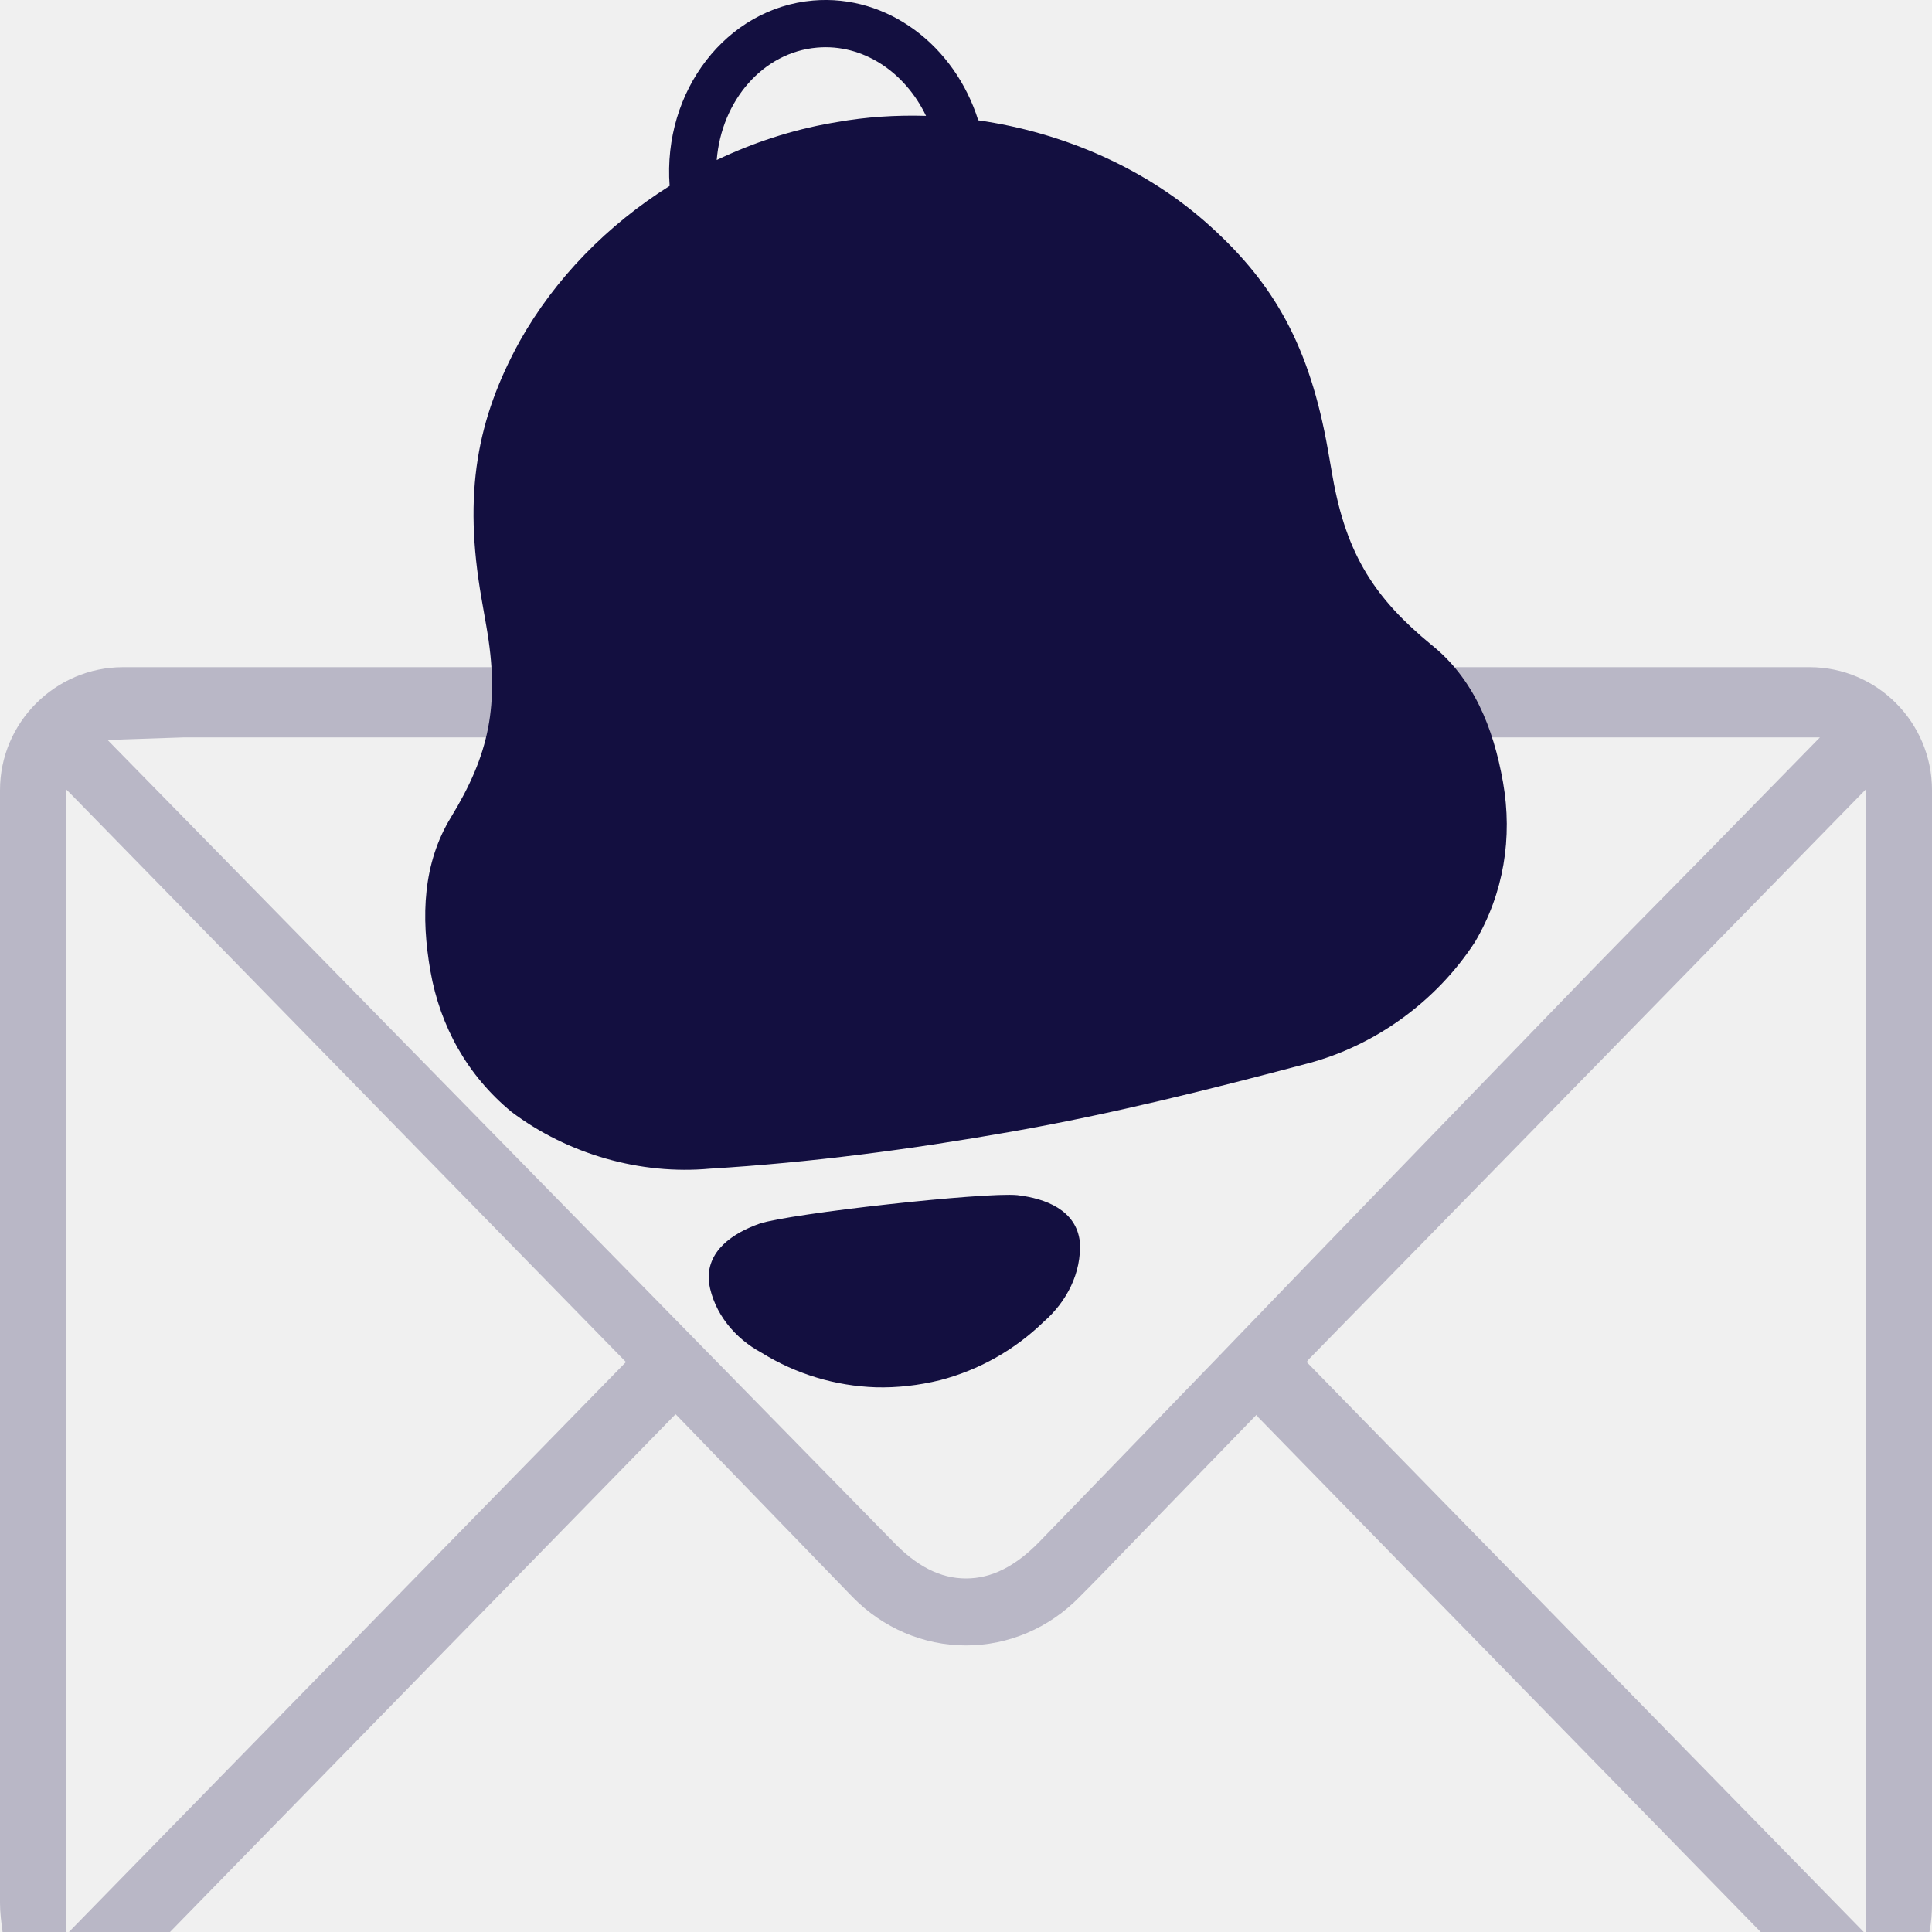
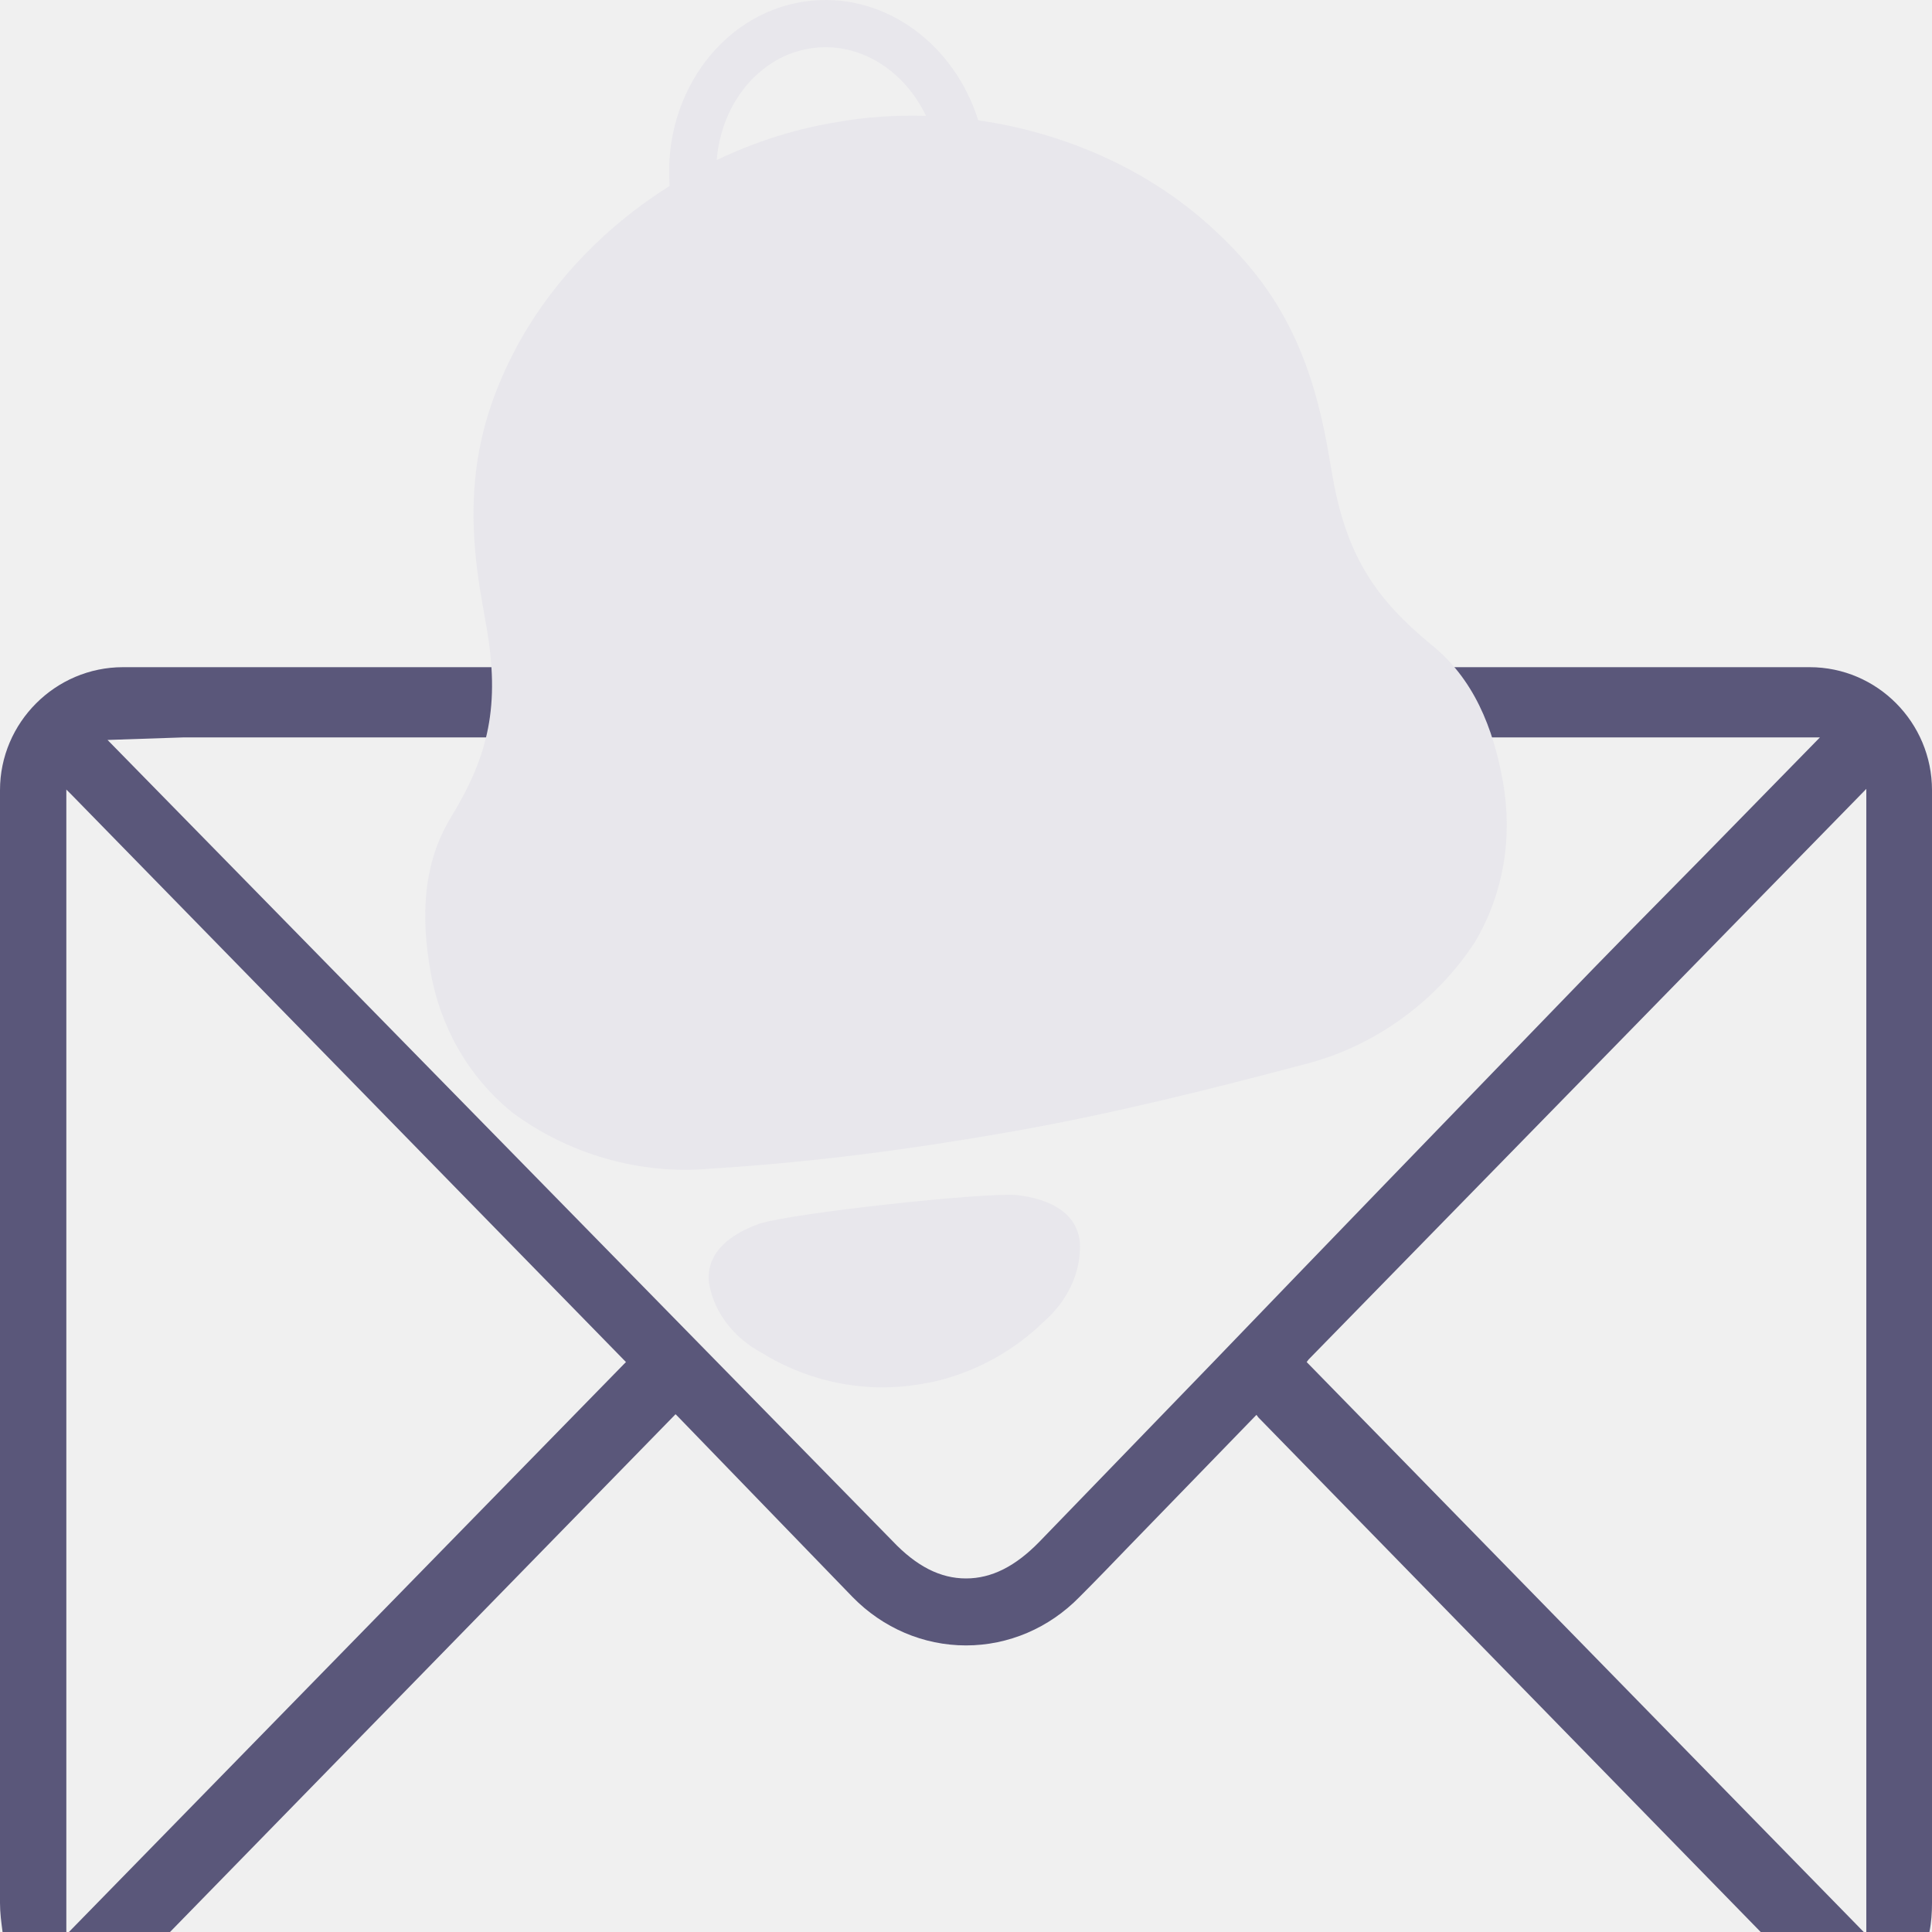
<svg xmlns="http://www.w3.org/2000/svg" width="30" height="30" viewBox="0 0 30 30" fill="none">
-   <g clip-path="url(#clip0_27628_14508)">
-     <path d="M28.1 10.36H1.91C0.86 10.36 0 11.22 0 12.27V29.55C0 29.7 0.02 29.85 0.04 30H1.03V12.26L1.12 12.35L9.72 21.15L9.68 21.19L1.07 30H2.64L10.49 21.96L10.53 22L13.24 24.8C13.71 25.28 14.34 25.55 15 25.55C15.66 25.55 16.29 25.28 16.76 24.8C17.03 24.53 17.29 24.26 17.55 23.99L19.51 21.97L19.54 22.01L27.34 30H28.94L20.29 21.15L20.32 21.11L28.98 12.25V30H29.96C29.99 29.85 30 29.7 30 29.55V12.27C30 11.22 29.15 10.36 28.1 10.36ZM26.44 13.31C25.75 14.01 24.94 14.83 24.17 15.63C22.38 17.48 20.6 19.32 18.82 21.17L16.14 23.94C15.77 24.32 15.4 24.51 15 24.51C14.6 24.51 14.23 24.32 13.86 23.93L1.67 11.49L2.86 11.45H28.26L26.44 13.31Z" fill="#B9B7C6" />
-     <path d="M16.768 19.285C16.796 19.762 16.564 20.213 16.209 20.522C15.754 20.965 15.196 21.276 14.595 21.432C14.262 21.513 13.93 21.551 13.599 21.542C12.977 21.521 12.365 21.34 11.825 21.005C11.41 20.782 11.086 20.392 11.009 19.921C10.954 19.423 11.386 19.145 11.797 19C12.28 18.841 15.292 18.508 15.797 18.558C16.231 18.609 16.713 18.787 16.768 19.285ZM22.903 14.628C22.304 15.549 21.352 16.238 20.306 16.513C18.79 16.915 17.269 17.297 15.708 17.572C14.146 17.847 12.595 18.052 11.025 18.147C9.946 18.246 8.817 17.924 7.94 17.263C7.26 16.702 6.835 15.939 6.684 15.082C6.533 14.225 6.568 13.404 7.001 12.693C7.592 11.727 7.768 10.949 7.551 9.718L7.478 9.3C7.188 7.652 7.409 6.503 8.07 5.299C8.619 4.32 9.437 3.491 10.398 2.887C10.289 1.411 11.281 0.124 12.626 0.008C13.781 -0.091 14.826 0.707 15.19 1.868C16.53 2.06 17.821 2.626 18.804 3.523C19.788 4.415 20.338 5.382 20.62 6.986L20.693 7.403C20.91 8.633 21.363 9.301 22.225 10.011C22.876 10.531 23.188 11.291 23.339 12.148C23.489 13.006 23.351 13.869 22.903 14.628ZM14.379 1.799C14.054 1.119 13.399 0.677 12.688 0.739C11.847 0.811 11.204 1.561 11.129 2.485C11.694 2.215 12.293 2.019 12.906 1.911L12.994 1.896C13.448 1.815 13.913 1.785 14.379 1.799Z" fill="#130F40" />
+   <g clip-path="url(#clip0_1331_1499)">
+     <path d="M28.1 10.36H1.91C0.86 10.36 0 11.22 0 12.27V29.55C0 29.7 0.02 29.85 0.04 30H1.03V12.26L1.12 12.35L9.72 21.15L9.68 21.19L1.07 30H2.64L10.49 21.96L10.53 22L13.24 24.8C13.71 25.28 14.34 25.55 15 25.55C15.66 25.55 16.29 25.28 16.76 24.8C17.03 24.53 17.29 24.26 17.55 23.99L19.51 21.97L19.54 22.01L27.34 30H28.94L20.29 21.15L20.32 21.11L28.98 12.25V30H29.96C29.99 29.85 30 29.7 30 29.55V12.27C30 11.22 29.15 10.36 28.1 10.36ZM26.44 13.31C25.75 14.01 24.94 14.83 24.17 15.63C22.38 17.48 20.6 19.32 18.82 21.17L16.14 23.94C15.77 24.32 15.4 24.51 15 24.51C14.6 24.51 14.23 24.32 13.86 23.93L1.67 11.49L2.86 11.45H28.26L26.44 13.31Z" fill="#5A577A" />
+     <path d="M16.768 19.285C16.796 19.762 16.564 20.213 16.209 20.522C15.754 20.965 15.196 21.276 14.595 21.432C14.262 21.513 13.93 21.551 13.599 21.542C12.977 21.521 12.365 21.34 11.825 21.005C11.41 20.782 11.086 20.392 11.009 19.921C10.954 19.423 11.386 19.145 11.797 19C12.28 18.841 15.292 18.508 15.797 18.558C16.231 18.609 16.713 18.787 16.768 19.285ZM22.903 14.628C22.304 15.549 21.352 16.238 20.306 16.513C18.79 16.915 17.269 17.297 15.708 17.572C14.146 17.847 12.595 18.052 11.025 18.147C9.946 18.246 8.817 17.924 7.94 17.263C7.26 16.702 6.835 15.939 6.684 15.082C6.533 14.225 6.568 13.404 7.001 12.693C7.592 11.727 7.768 10.949 7.551 9.718L7.478 9.3C7.188 7.652 7.409 6.503 8.07 5.299C8.619 4.32 9.437 3.491 10.398 2.887C10.289 1.411 11.281 0.124 12.626 0.008C13.781 -0.091 14.826 0.707 15.19 1.868C16.53 2.06 17.821 2.626 18.804 3.523C19.788 4.415 20.338 5.382 20.62 6.986L20.693 7.403C20.91 8.633 21.363 9.301 22.225 10.011C22.876 10.531 23.188 11.291 23.339 12.148C23.489 13.006 23.351 13.869 22.903 14.628ZM14.379 1.799C14.054 1.119 13.399 0.677 12.688 0.739C11.847 0.811 11.204 1.561 11.129 2.485C11.694 2.215 12.293 2.019 12.906 1.911L12.994 1.896C13.448 1.815 13.913 1.785 14.379 1.799Z" fill="#E8E7EC" />
  </g>
  <defs>
-     <clipPath id="clip0_27628_14508">
+     <clipPath id="clip0_1331_1499">
      <rect width="30" height="30" fill="white" />
    </clipPath>
  </defs>
</svg>
